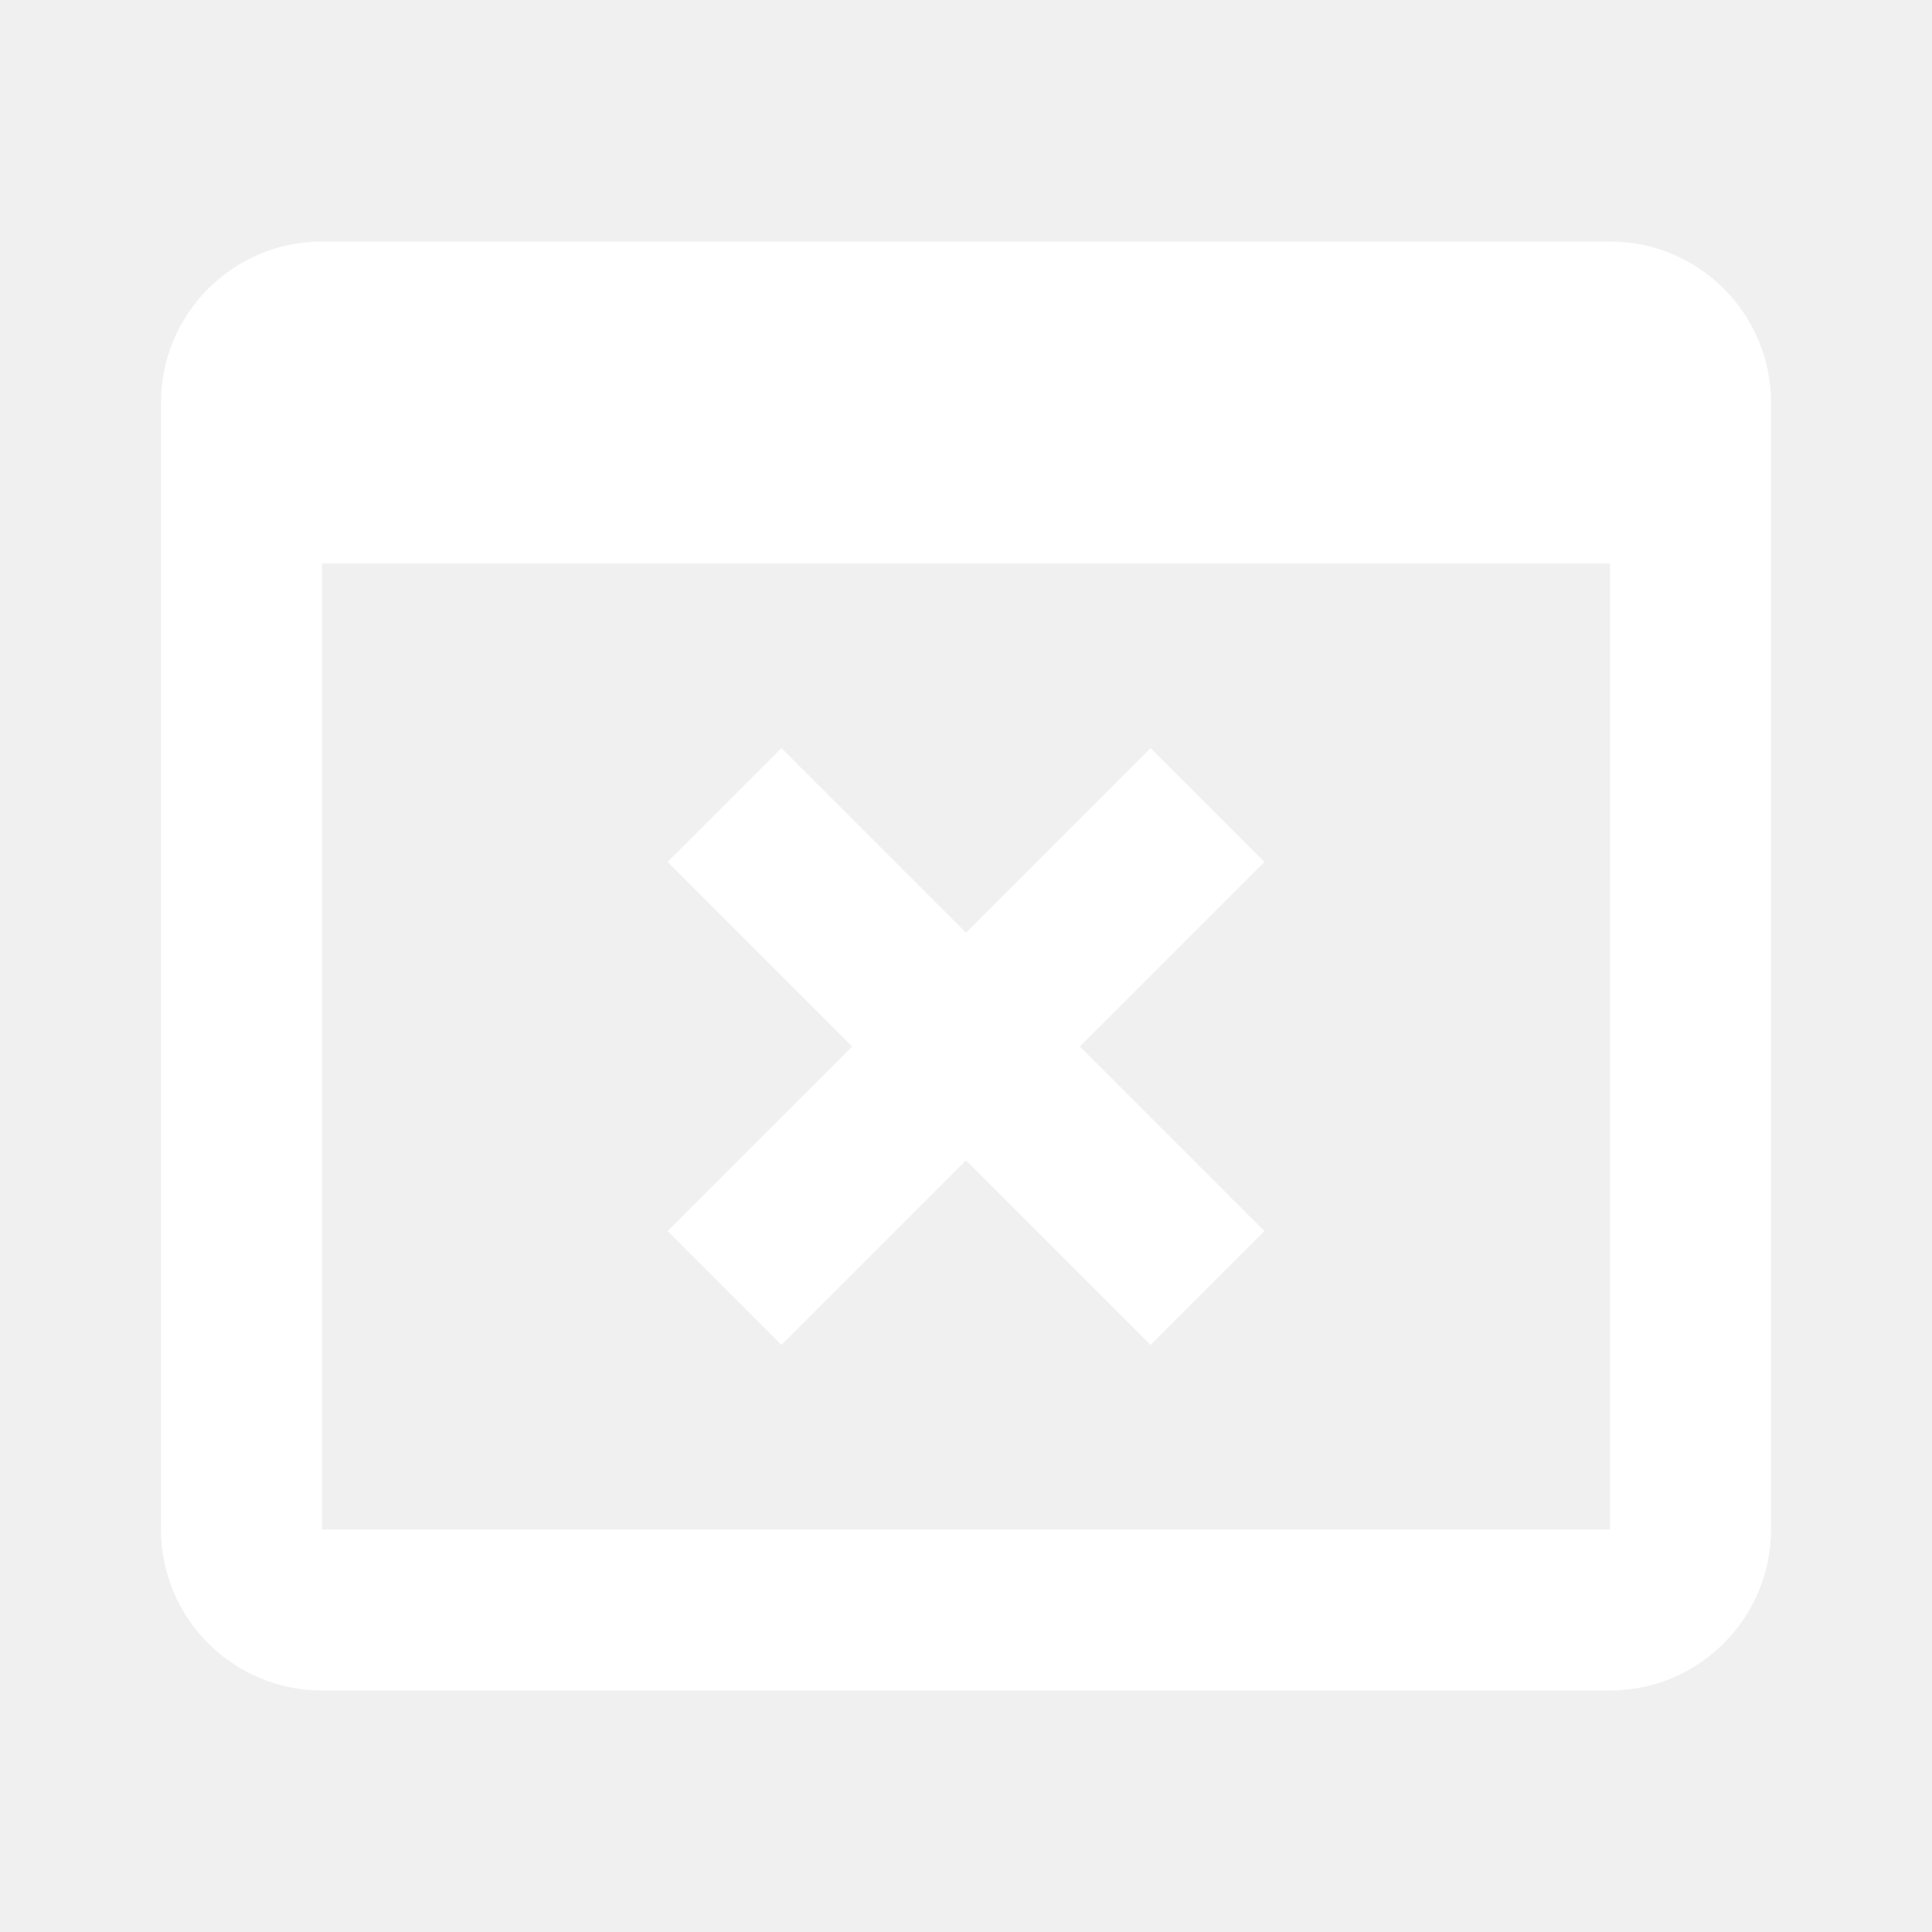
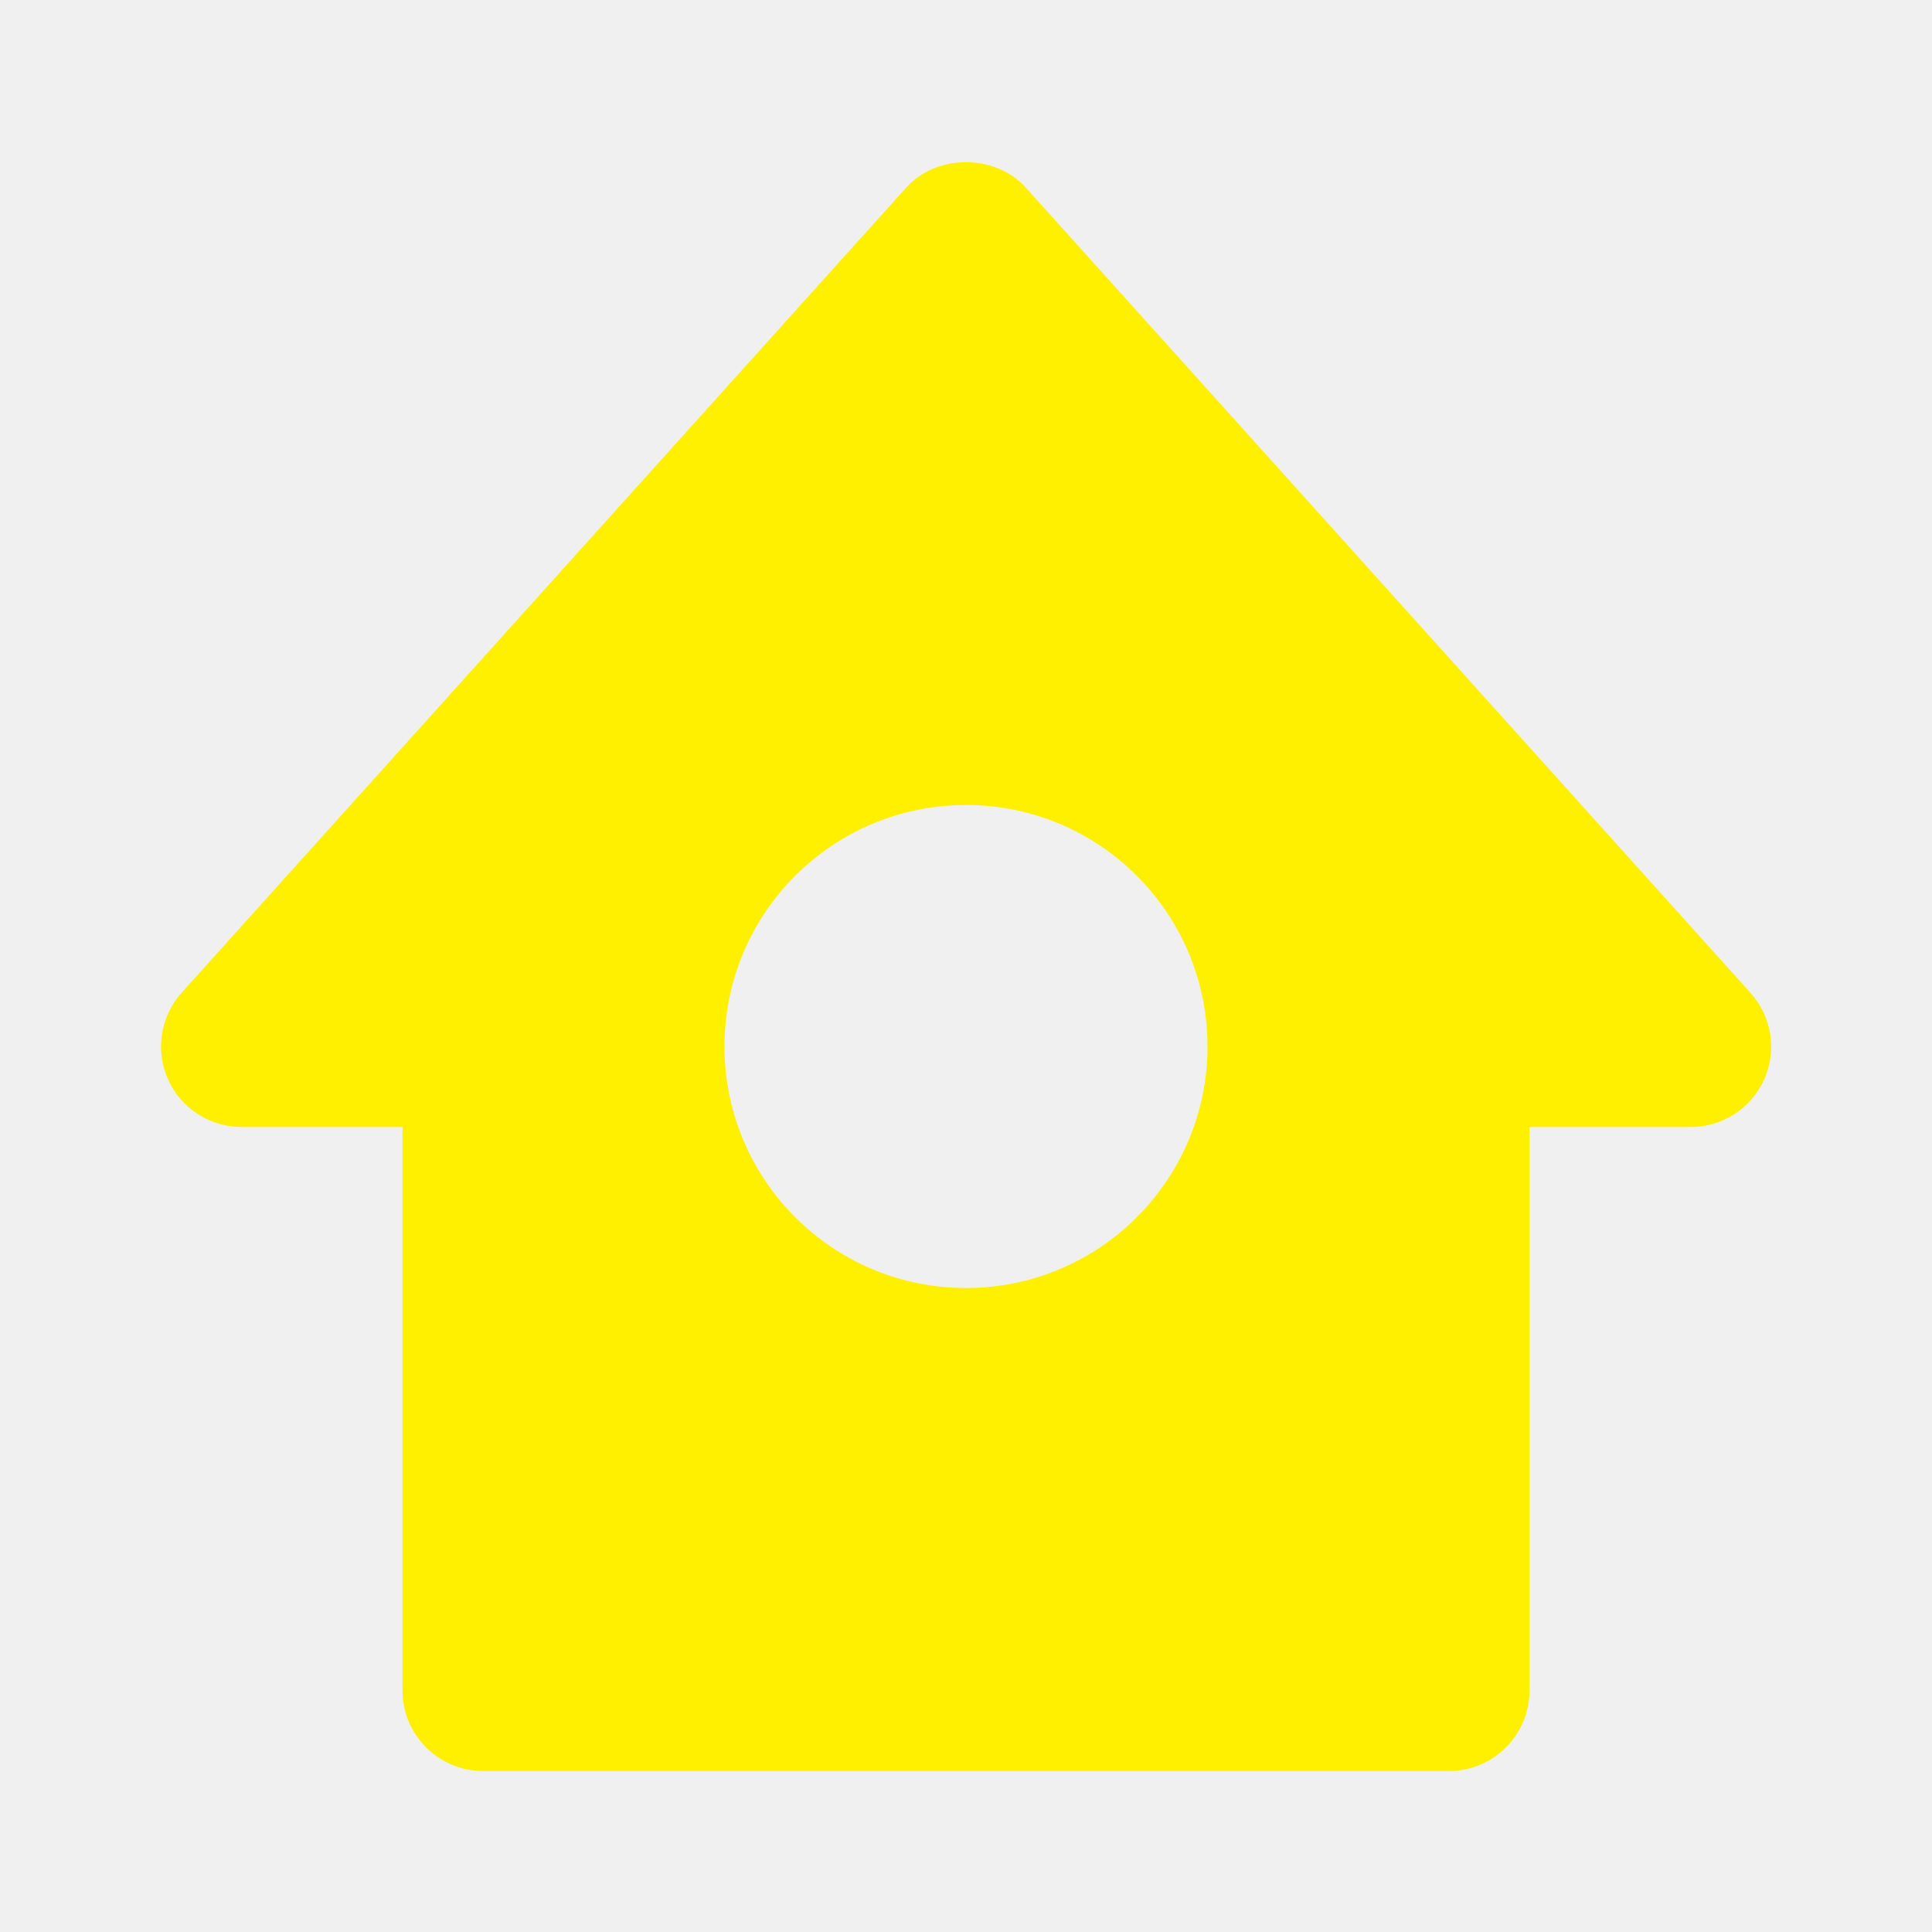
- <svg xmlns="http://www.w3.org/2000/svg" width="24" height="24" viewBox="0 0 24 24" style="fill: #fff;transform: ;msFilter:;">
-   <path d="M20 3H4c-1.103 0-2 .897-2 2v14c0 1.103.897 2 2 2h16c1.103 0 2-.897 2-2V5c0-1.103-.897-2-2-2zM4 19V7h16l.001 12H4z" />
-   <path d="m15.707 10.707-1.414-1.414L12 11.586 9.707 9.293l-1.414 1.414L10.586 13l-2.293 2.293 1.414 1.414L12 14.414l2.293 2.293 1.414-1.414L13.414 13z" />
+ <svg xmlns="http://www.w3.org/2000/svg" width="24" height="24" viewBox="0 0 24 24" style="fill: rgba(255, 240, 0, 1);transform: ;msFilter:;">
+   <path d="m21.743 12.331-9-10c-.379-.422-1.107-.422-1.486 0l-9 10A1 1 0 0 0 3 14h2v7a1 1 0 0 0 1 1h12a1 1 0 0 0 1-1v-7h2a.998.998 0 0 0 .743-1.669zM12 16a3 3 0 1 1 0-6 3 3 0 0 1 0 6z" />
</svg>
